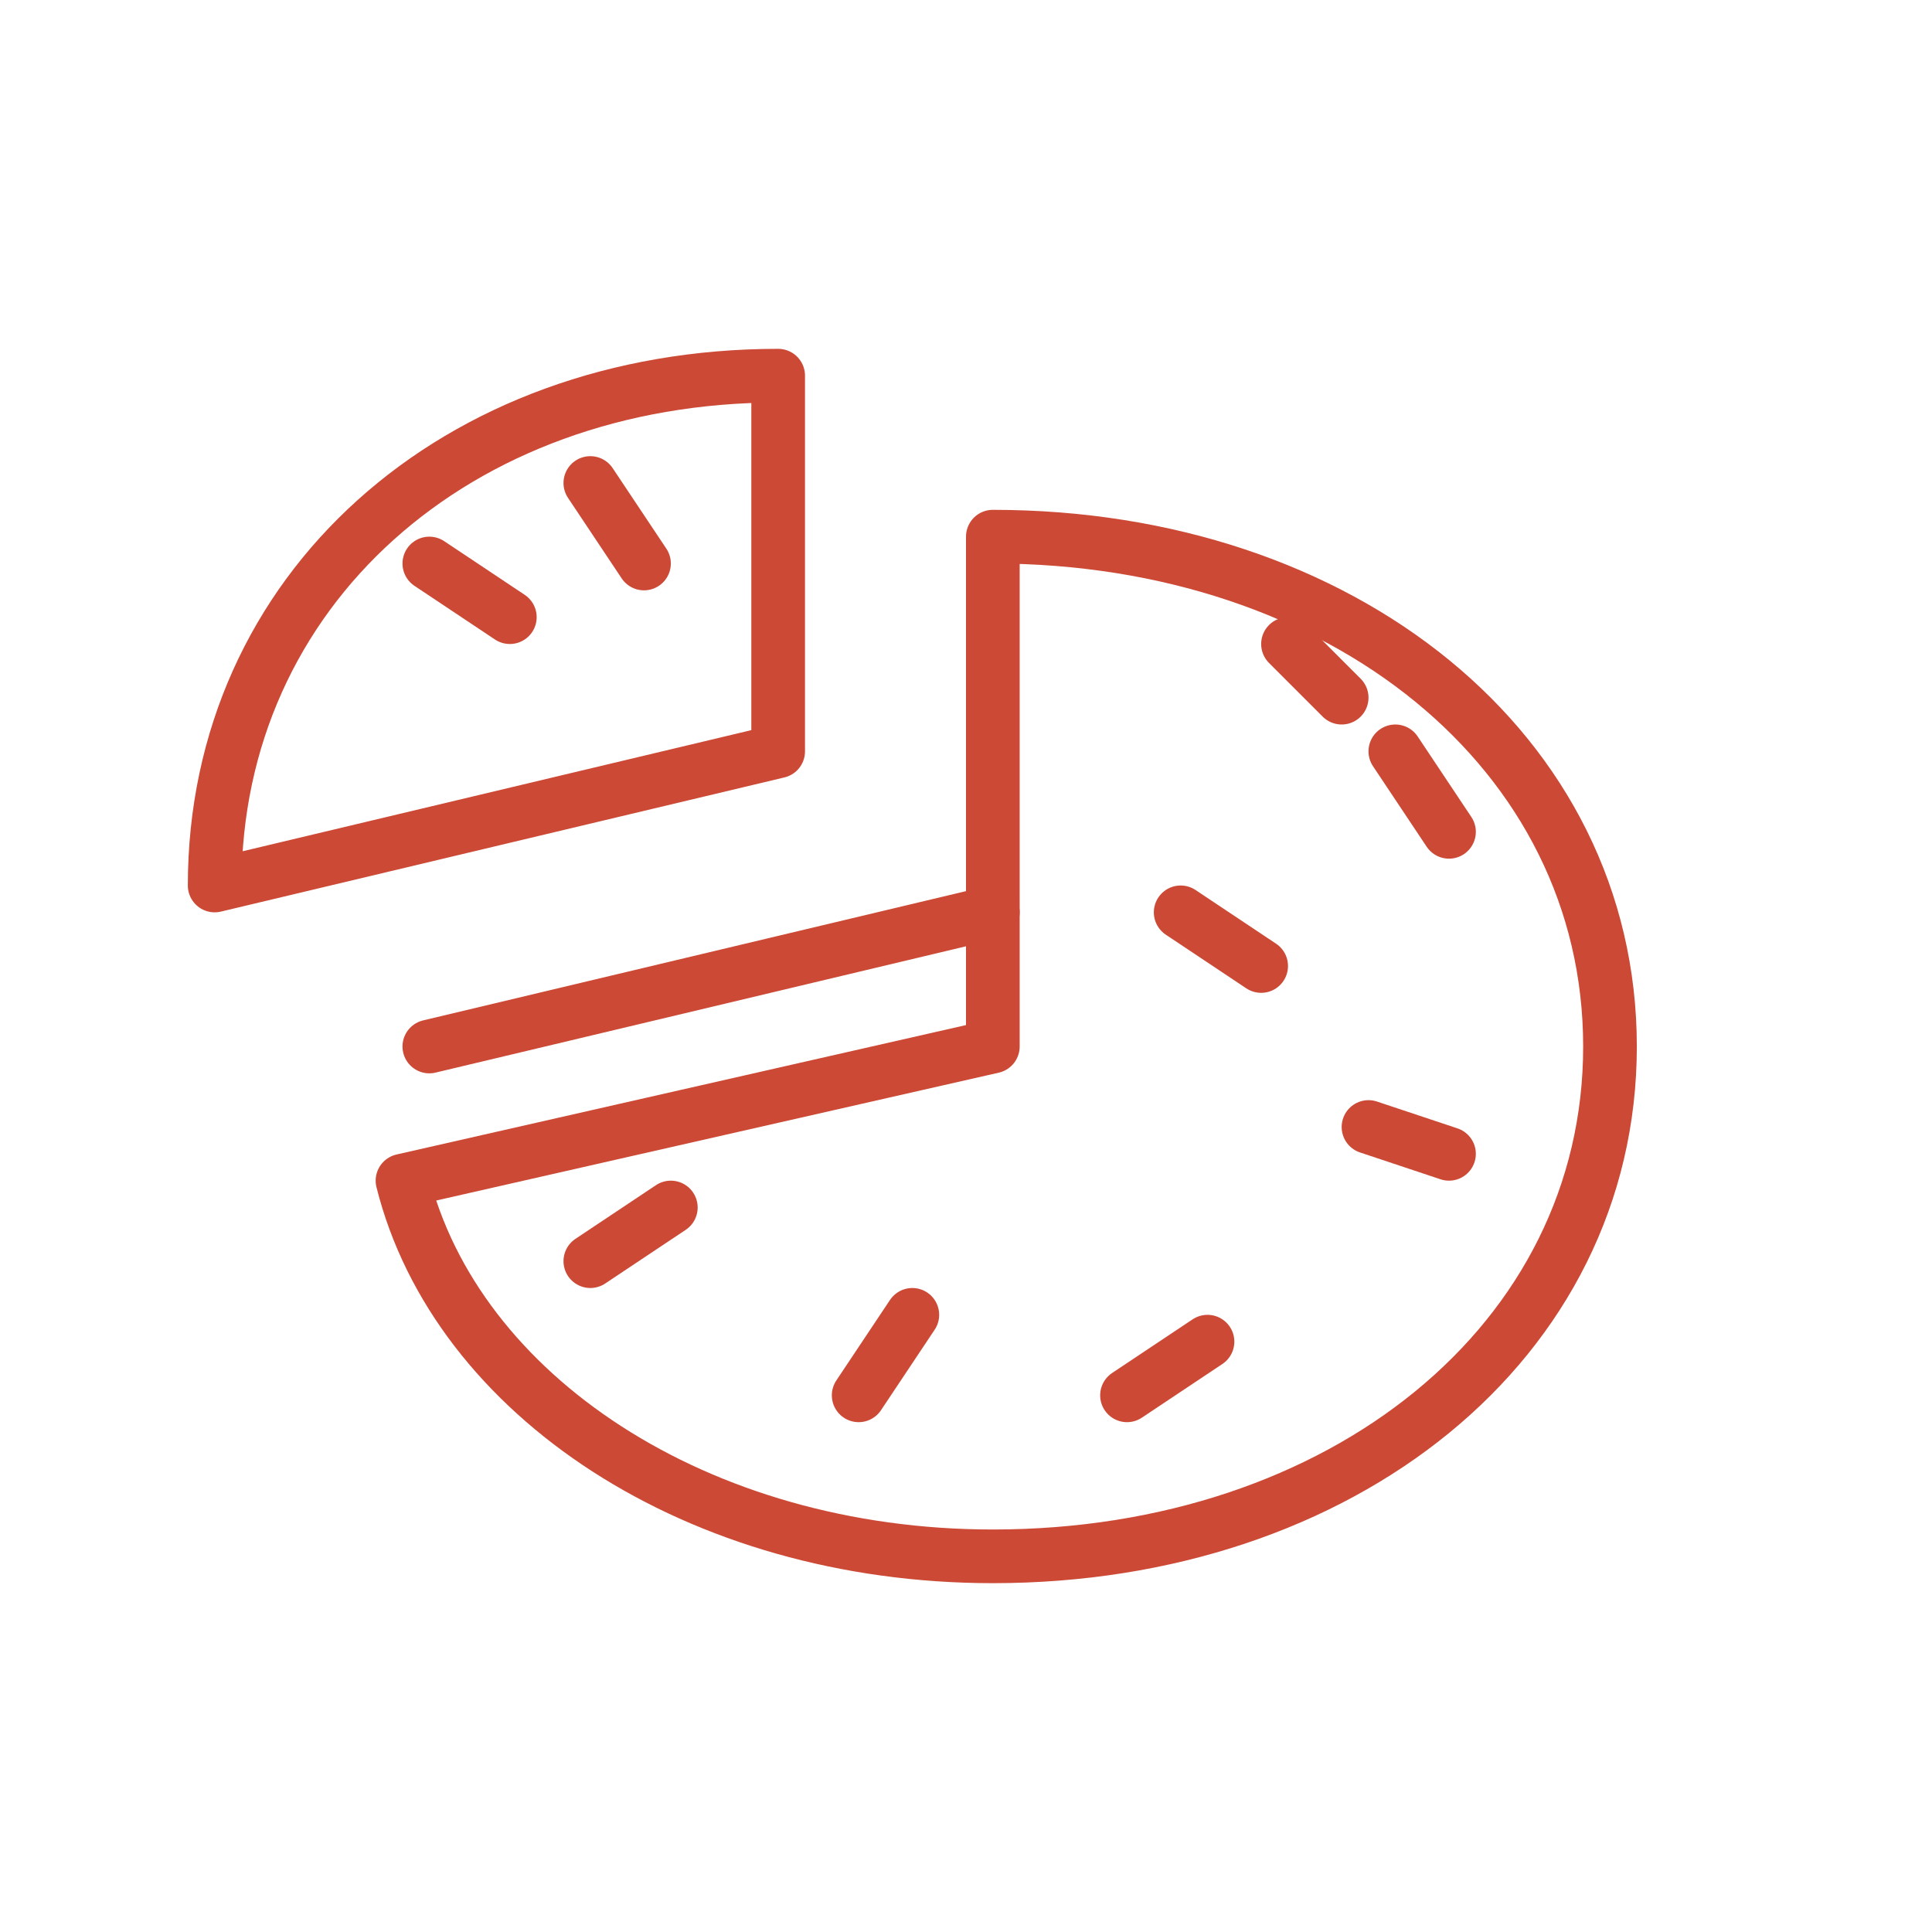
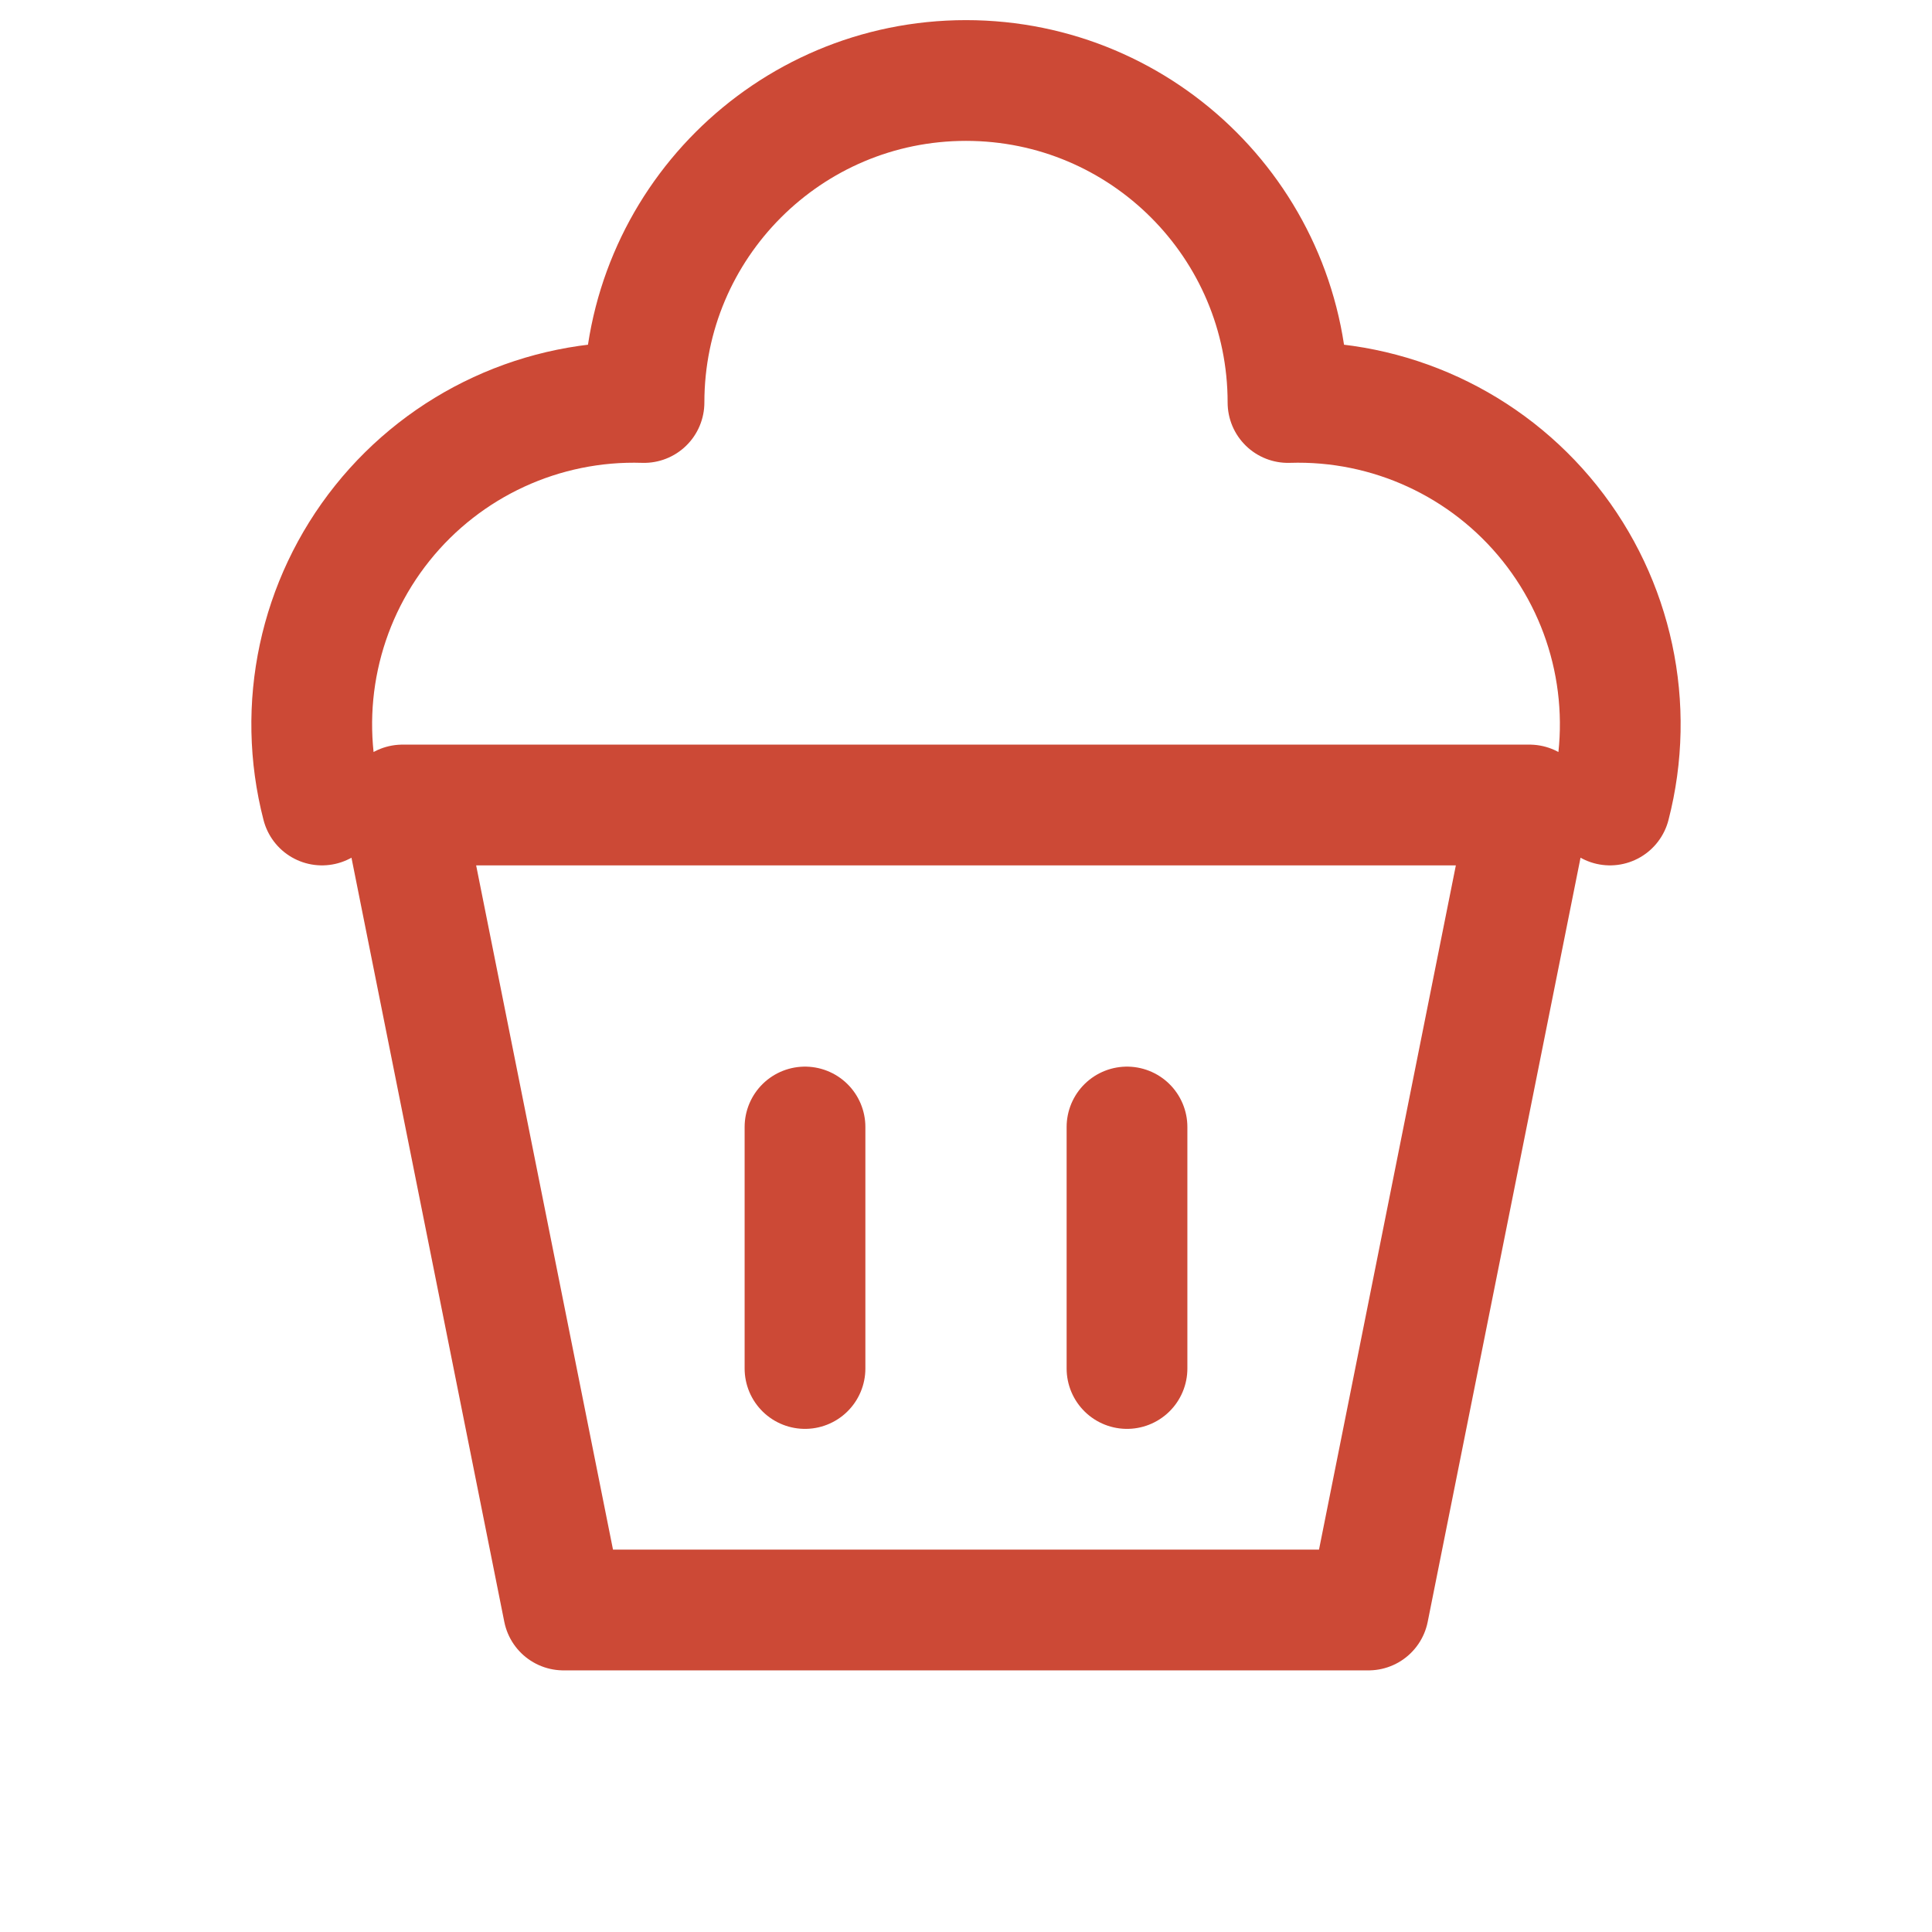
- <svg xmlns="http://www.w3.org/2000/svg" width="72" height="72" viewBox="0 0 72 72">
-   <g fill="none" stroke="#CC4936" stroke-width="2" stroke-linecap="round" stroke-linejoin="round">
-     <path d="M37 20c13 0 23 8 23 19S50 58 37 58c-11 0-20-6-22-14l22-5V20Z" />
-     <path d="M29 14C17 14 8 22 8 33l21-5V14Zm-13 7 3 2m3-5 2 3M22 47l3-2m7 7 2-3m8 3 3-2m6-8 3 1m-10-9 3 2m5-8 2 3m-6-7 2 2M16 39l21-5" />
-   </g>
+ <svg xmlns="http://www.w3.org/2000/svg" viewBox="0 0 24 24" fill="none" stroke="#CC4936" stroke-width="1.5" stroke-linecap="round" stroke-linejoin="round">
+   <path d="M5 10h14l-2 10H7ZM4 10a4 4 0 0 1 4-5 4 4 0 0 1 8 0 4 4 0 0 1 4 5M10 14v3m4-3v3" />
</svg>
